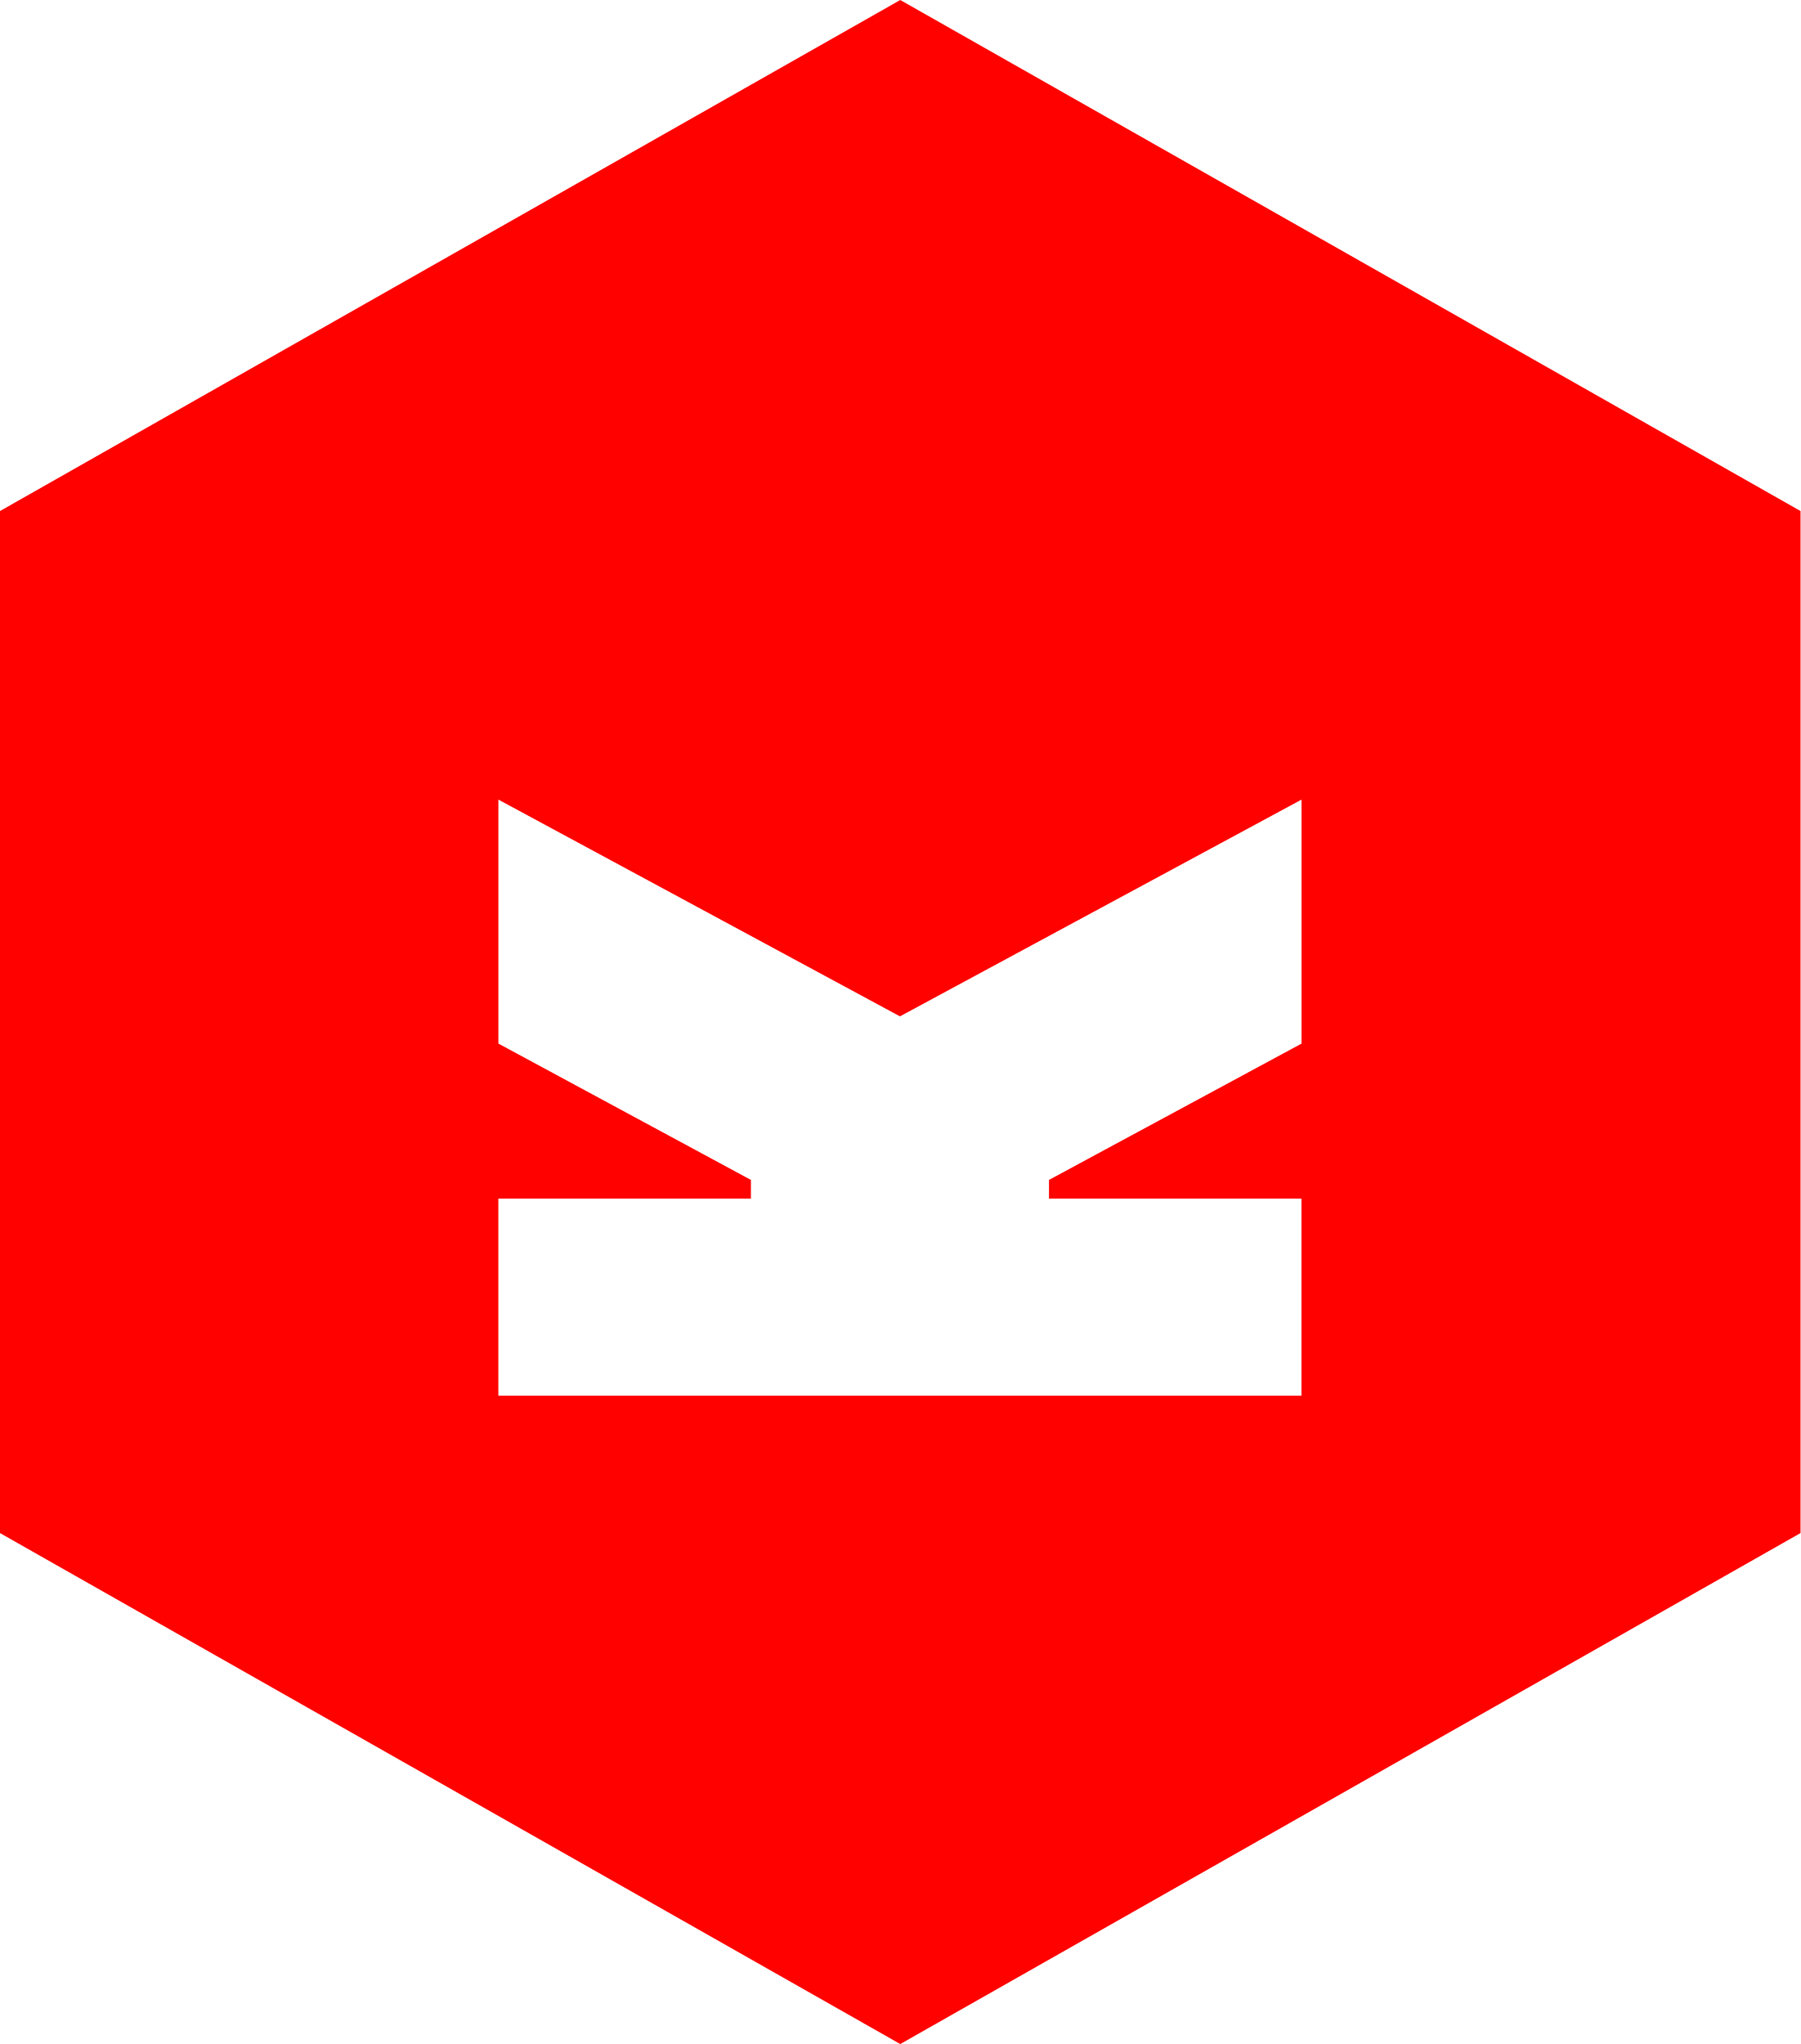
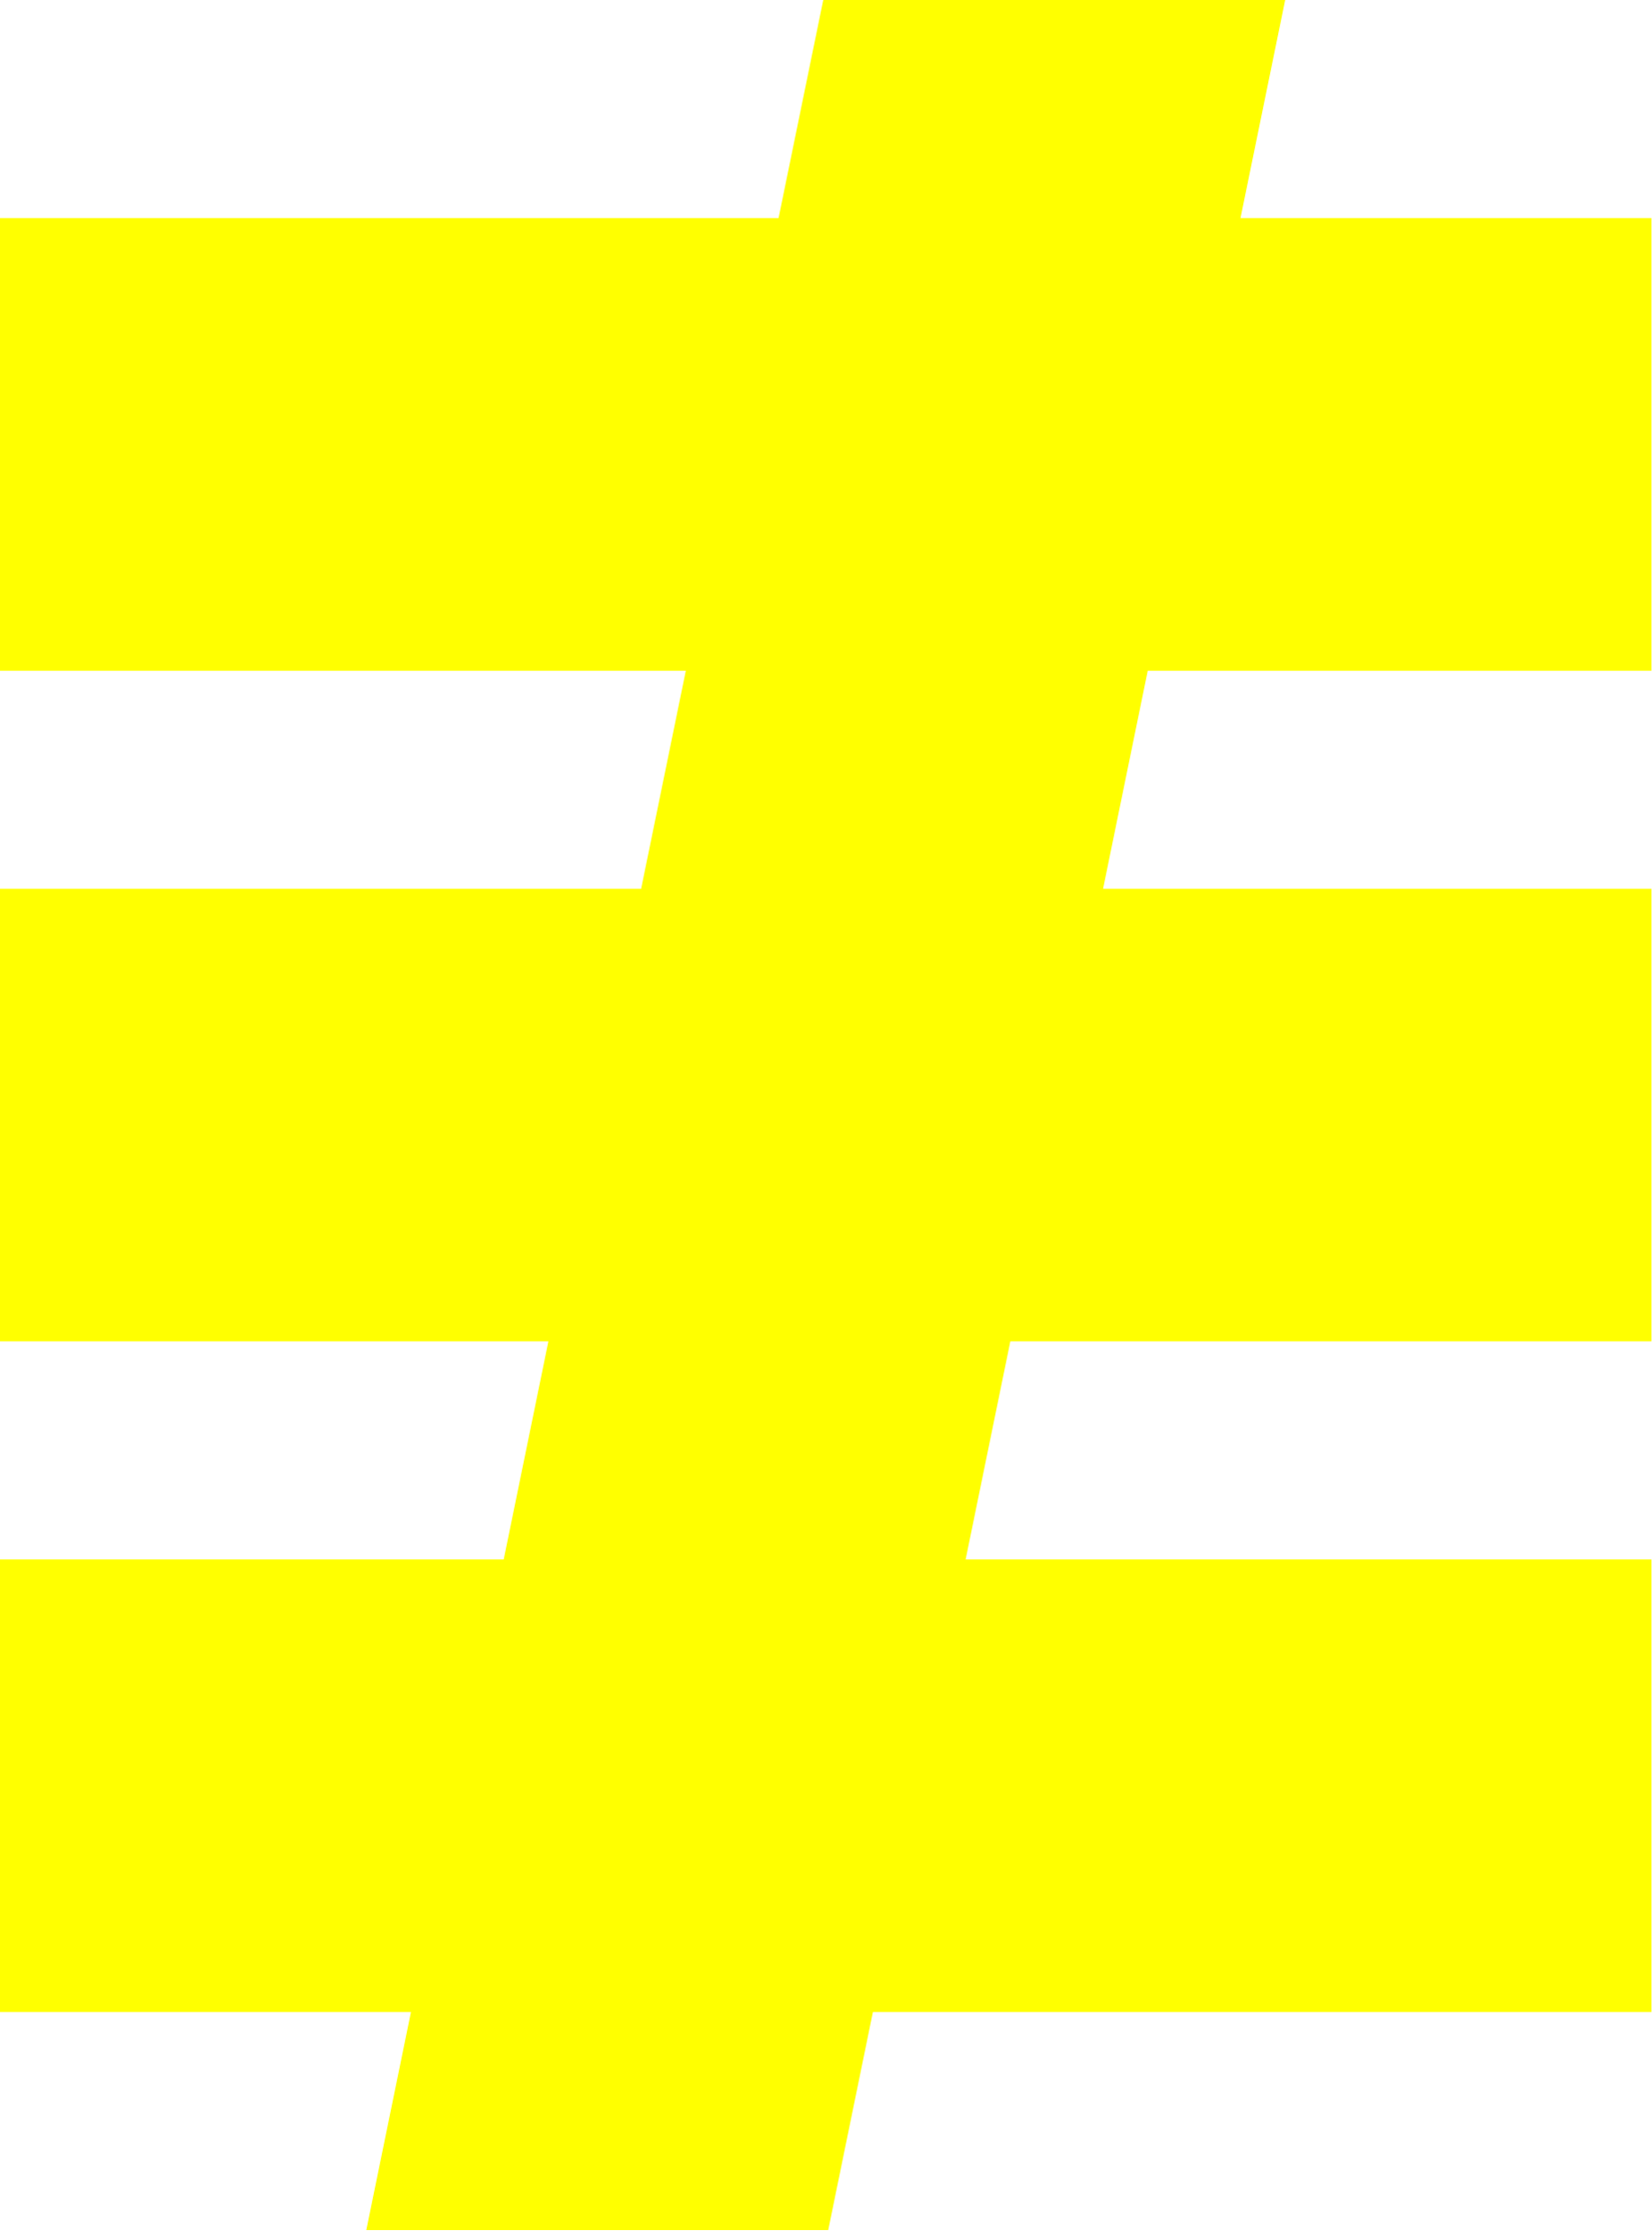
- <svg xmlns="http://www.w3.org/2000/svg" version="1.0" id="Layer_1" x="0px" y="0px" width="35px" height="39.729px" viewBox="0 0 35 39.729" enable-background="new 0 0 35 39.729" xml:space="preserve">
-   <path fill="#FF0200" d="M17.5,0L0,9.933v19.865l17.5,9.932L35,29.798V9.933L17.5,0z M25.301,20.284l-4.91,2.65v0.363h4.908v3.83  H9.687v-3.83h4.91v-0.363l-4.909-2.65v-4.742l7.806,4.213l7.806-4.213V20.284z" />
+ <svg xmlns="http://www.w3.org/2000/svg" version="1.0" id="Layer_1" x="0px" y="0px" width="397.854px" height="537.234px" viewBox="0 0 397.854 537.234" enable-background="new 0 0 397.854 537.234" xml:space="preserve">
+   <g>
+     <polygon fill="#FFFF00" points="397.854,161.565 397.854,52.541 298.854,52.541 309.622,0 198.329,0 187.562,52.541 0,52.541    0,161.565 165.22,161.565 154.452,214.105 0,214.105 0,323.133 132.109,323.133 121.344,375.67 0,375.67 0,484.696 99,484.696    88.234,537.234 199.526,537.234 210.293,484.696 397.854,484.696 397.854,375.67 232.636,375.67 243.402,323.133 397.854,323.133    397.854,214.105 265.745,214.105 276.513,161.565  " />
+   </g>
</svg>
